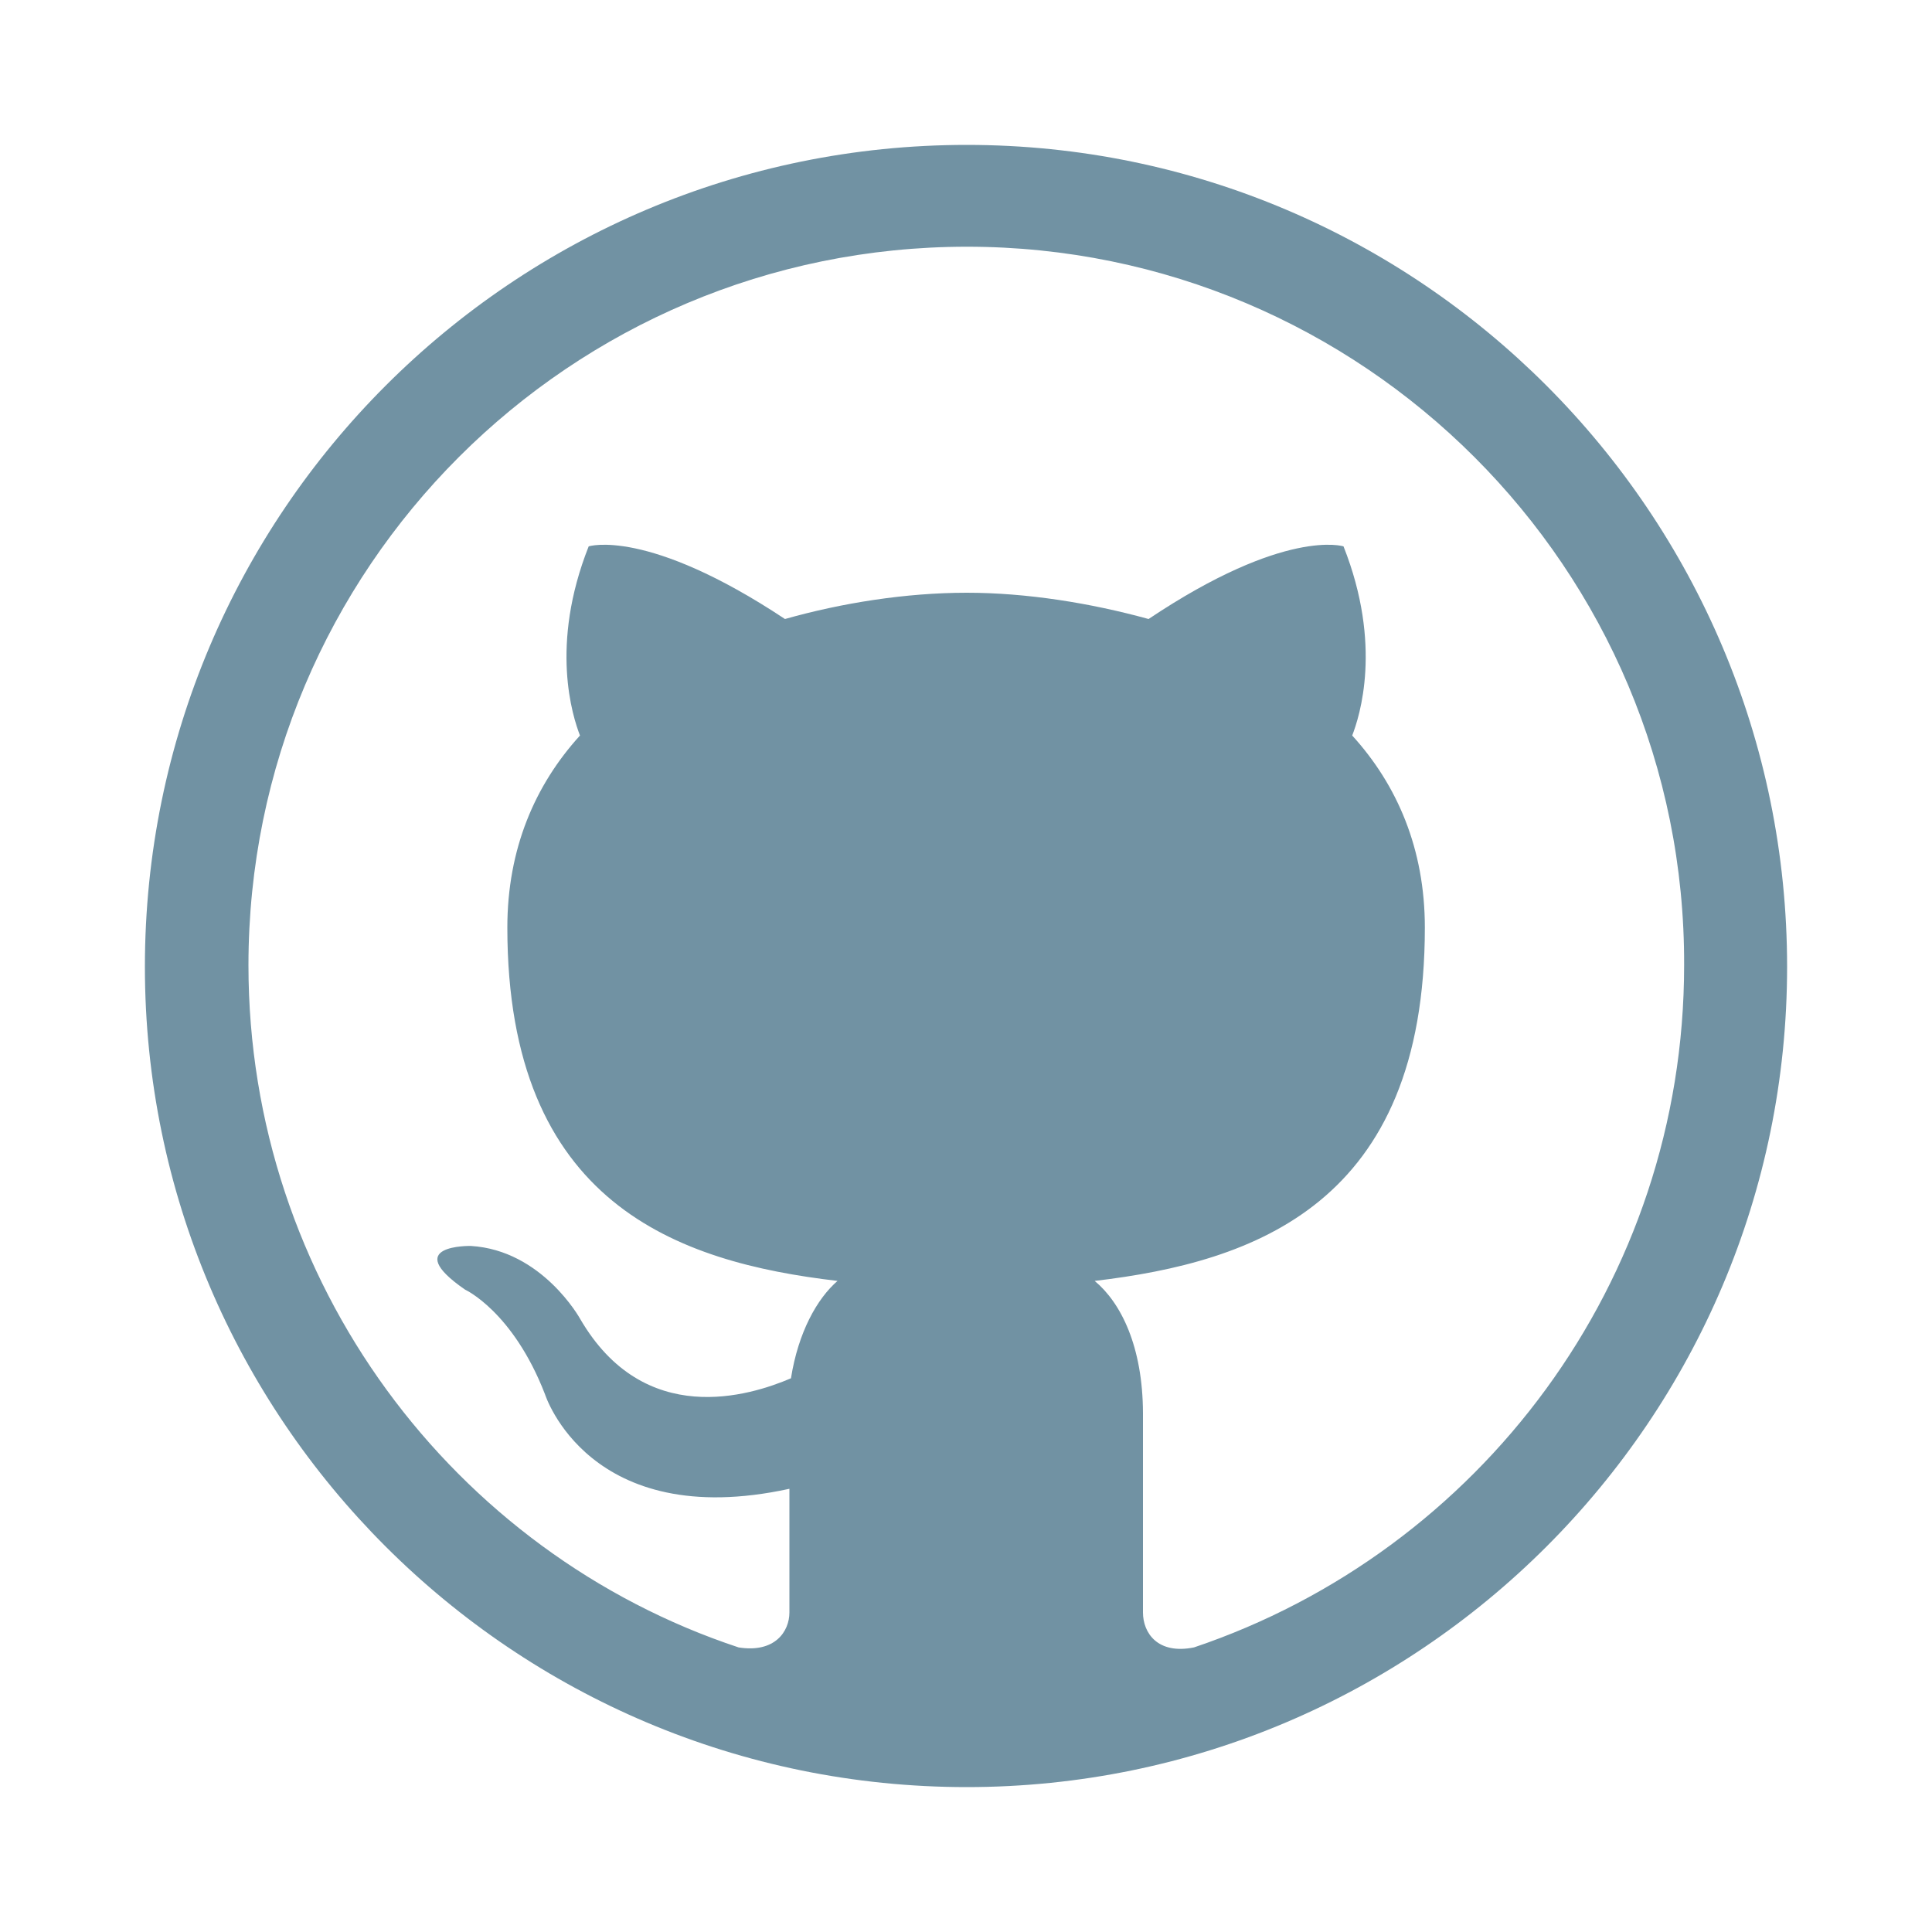
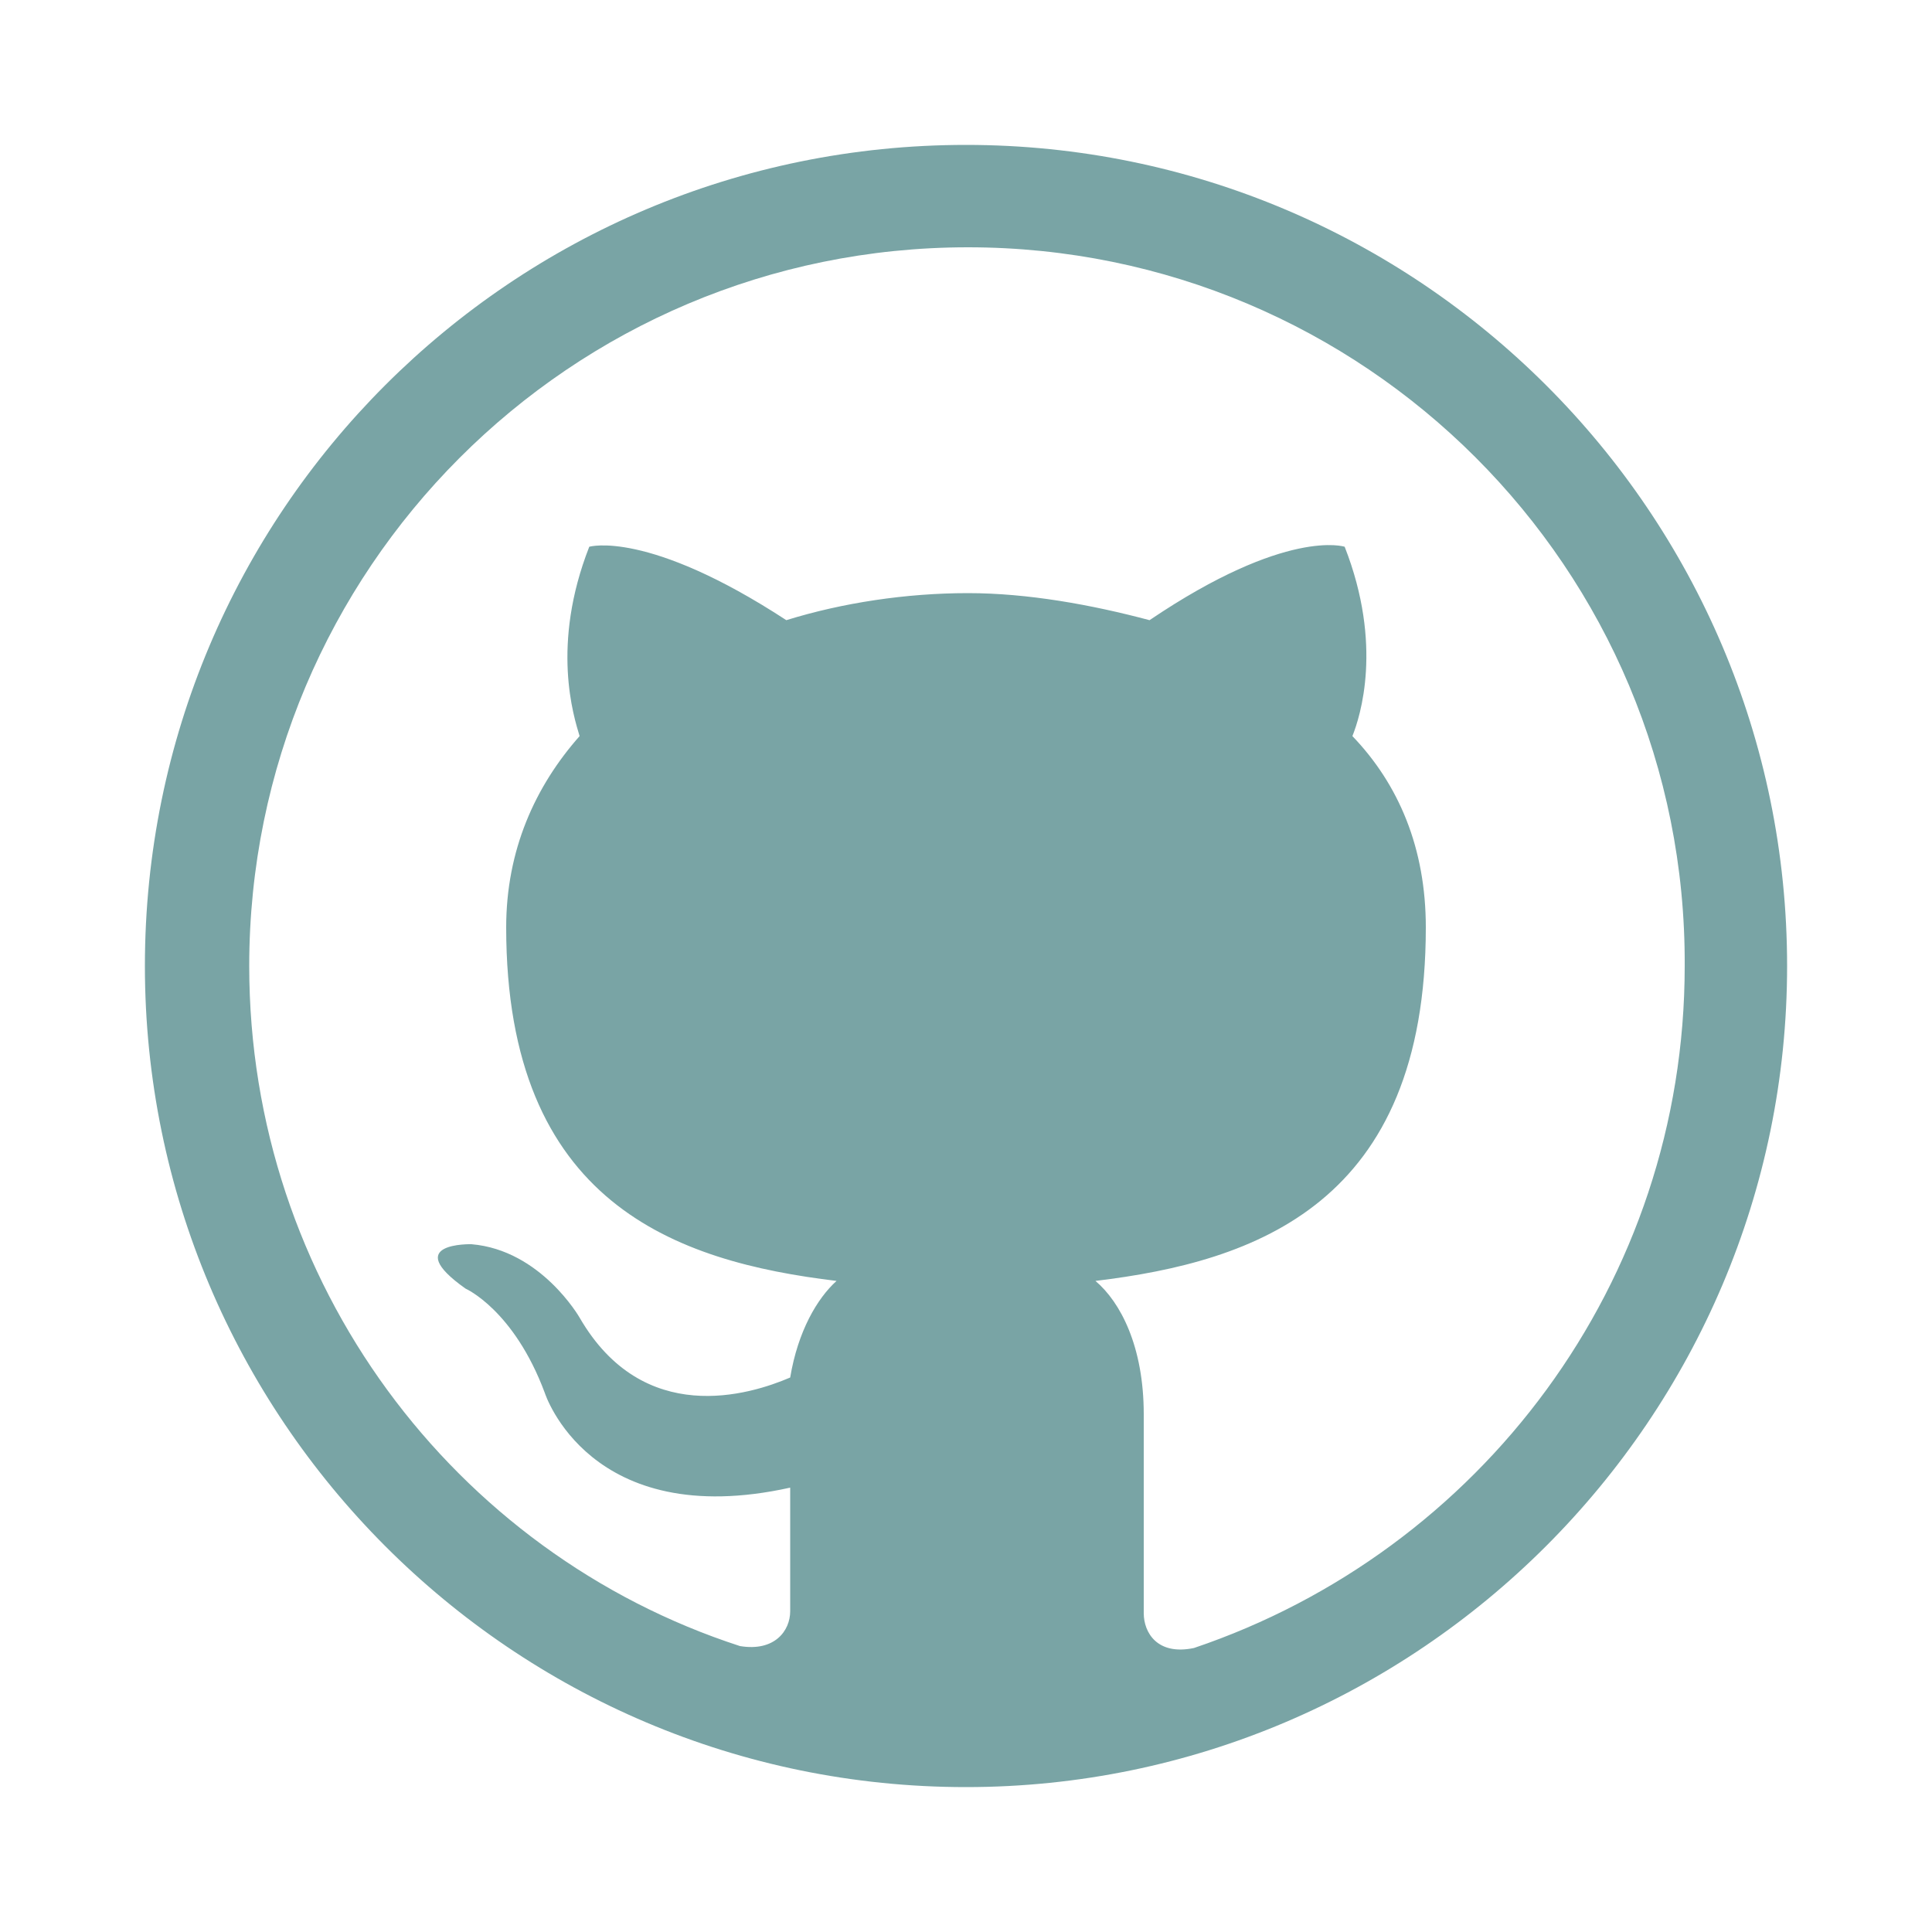
- <svg xmlns="http://www.w3.org/2000/svg" version="1.1" x="0px" y="0px" viewBox="0 0 100 100" style="enable-background:new 0 0 100 100;" xml:space="preserve">
+ <svg xmlns="http://www.w3.org/2000/svg" version="1.1" id="Layer_1" x="0px" y="0px" viewBox="0 0 100 100" style="enable-background:new 0 0 100 100;" xml:space="preserve">
  <style type="text/css">
- 	.st0{fill:#7192A3;}
- 	.st1{fill:#124966;}
- 	.st2{fill-rule:evenodd;clip-rule:evenodd;fill:#7192A3;}
+ 	.st0{fill-rule:evenodd;clip-rule:evenodd;fill:#79A4A5;}
</style>
-   <g id="Layer_1">
+   <g id="Layer_1_1_">
    <g>
-       <path class="st2" d="M56.66,66.3c8.28-0.98,17.09-3.99,17.09-18.29c0-4.07-1.43-7.38-3.76-9.94c0.38-0.98,1.58-4.67-0.45-9.79    c0,0-3.01-0.98-10.09,3.76c-3.01-0.83-6.32-1.36-9.41-1.36c-3.16,0-6.48,0.53-9.41,1.36c-7.15-4.74-10.16-3.76-10.16-3.76    c-2.03,5.12-0.83,8.81-0.45,9.79c-2.33,2.56-3.76,5.87-3.76,9.94c0,14.3,8.81,17.32,17.09,18.29c-1.05,0.91-2.03,2.64-2.41,5.04    c-2.11,0.9-7.6,2.64-10.92-3.09c0,0-1.96-3.54-5.65-3.76c0,0-3.69-0.08-0.3,2.26c0,0,2.48,1.13,4.14,5.42    c0,0,2.26,7.15,12.65,4.89v6.4c0,0.98-0.75,2.11-2.63,1.81c-14.76-4.89-25.37-18.9-25.37-35.31c0-20.55,16.64-37.19,37.19-37.19    c20.48,0,37.19,16.64,37.12,37.19c0,16.41-10.62,30.34-25.37,35.31c-1.88,0.38-2.64-0.75-2.64-1.81V73.15    C59.15,69.69,58.02,67.43,56.66,66.3L56.66,66.3z M92.5,50.04C92.5,26.55,73.45,7.5,50.04,7.5C26.55,7.5,7.5,26.55,7.5,50.04    c0,23.41,19.05,42.46,42.54,42.46C73.45,92.5,92.5,73.45,92.5,50.04L92.5,50.04z" />
+       <path class="st0" d="M56.7,66.3c8.3-1,17.1-4,17.1-18.3c0-4.1-1.4-7.4-3.8-9.9c0.4-1,1.6-4.7-0.4-9.8c0,0-3-1-10.1,3.8    c-3-0.8-6.3-1.4-9.4-1.4c-3.2,0-6.5,0.5-9.4,1.4c-7.2-4.7-10.2-3.8-10.2-3.8c-2,5.1-0.8,8.8-0.5,9.8c-2.3,2.6-3.8,5.9-3.8,9.9    c0,14.3,8.8,17.3,17.1,18.3c-1,0.9-2,2.6-2.4,5c-2.1,0.9-7.6,2.6-10.9-3.1c0,0-2-3.5-5.6-3.8c0,0-3.7-0.1-0.3,2.3    c0,0,2.5,1.1,4.1,5.4c0,0,2.3,7.2,12.7,4.9v6.4c0,1-0.8,2.1-2.6,1.8C23.5,80.4,12.9,66.4,12.9,50c0-20.5,16.6-37.2,37.2-37.2    c20.5,0,37.2,16.6,37.1,37.2c0,16.4-10.6,30.3-25.4,35.3c-1.9,0.4-2.6-0.8-2.6-1.8V73.2C59.2,69.7,58,67.4,56.7,66.3L56.7,66.3z     M92.5,50C92.5,26.5,73.4,7.5,50,7.5C26.5,7.5,7.5,26.5,7.5,50c0,23.4,19,42.5,42.5,42.5C73.4,92.5,92.5,73.4,92.5,50L92.5,50z" />
    </g>
  </g>
-   <g id="Layer_2">
+   <g id="Layer_2_1_">
</g>
</svg>
